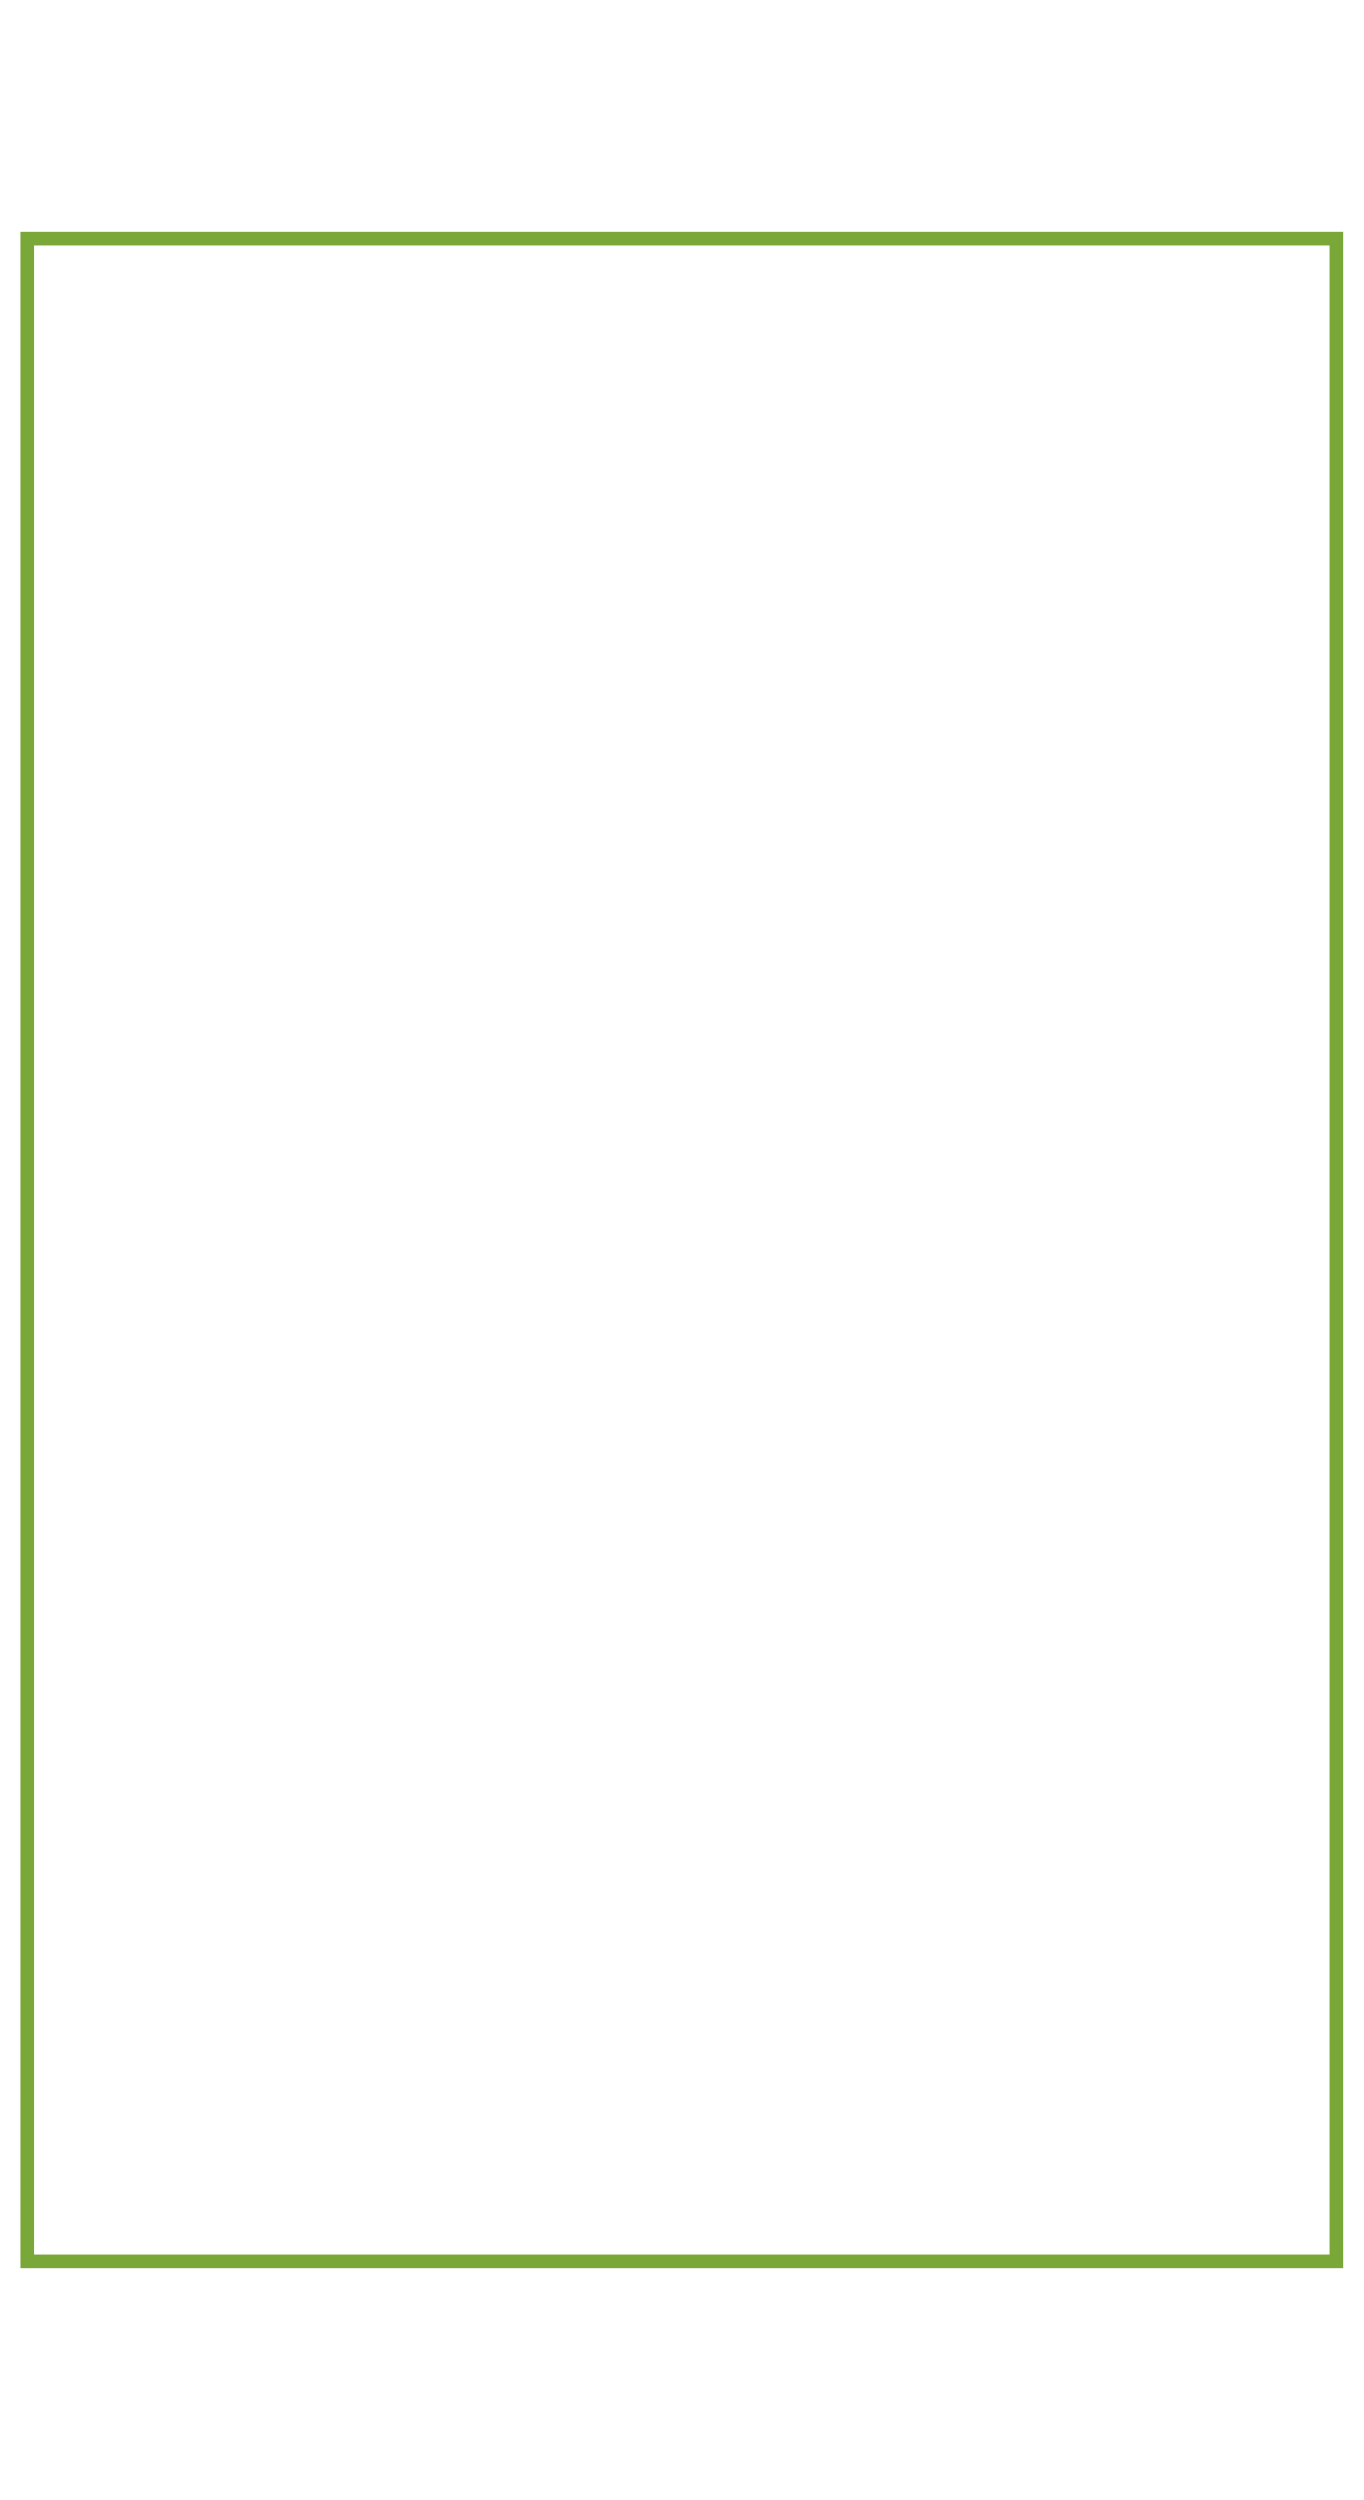
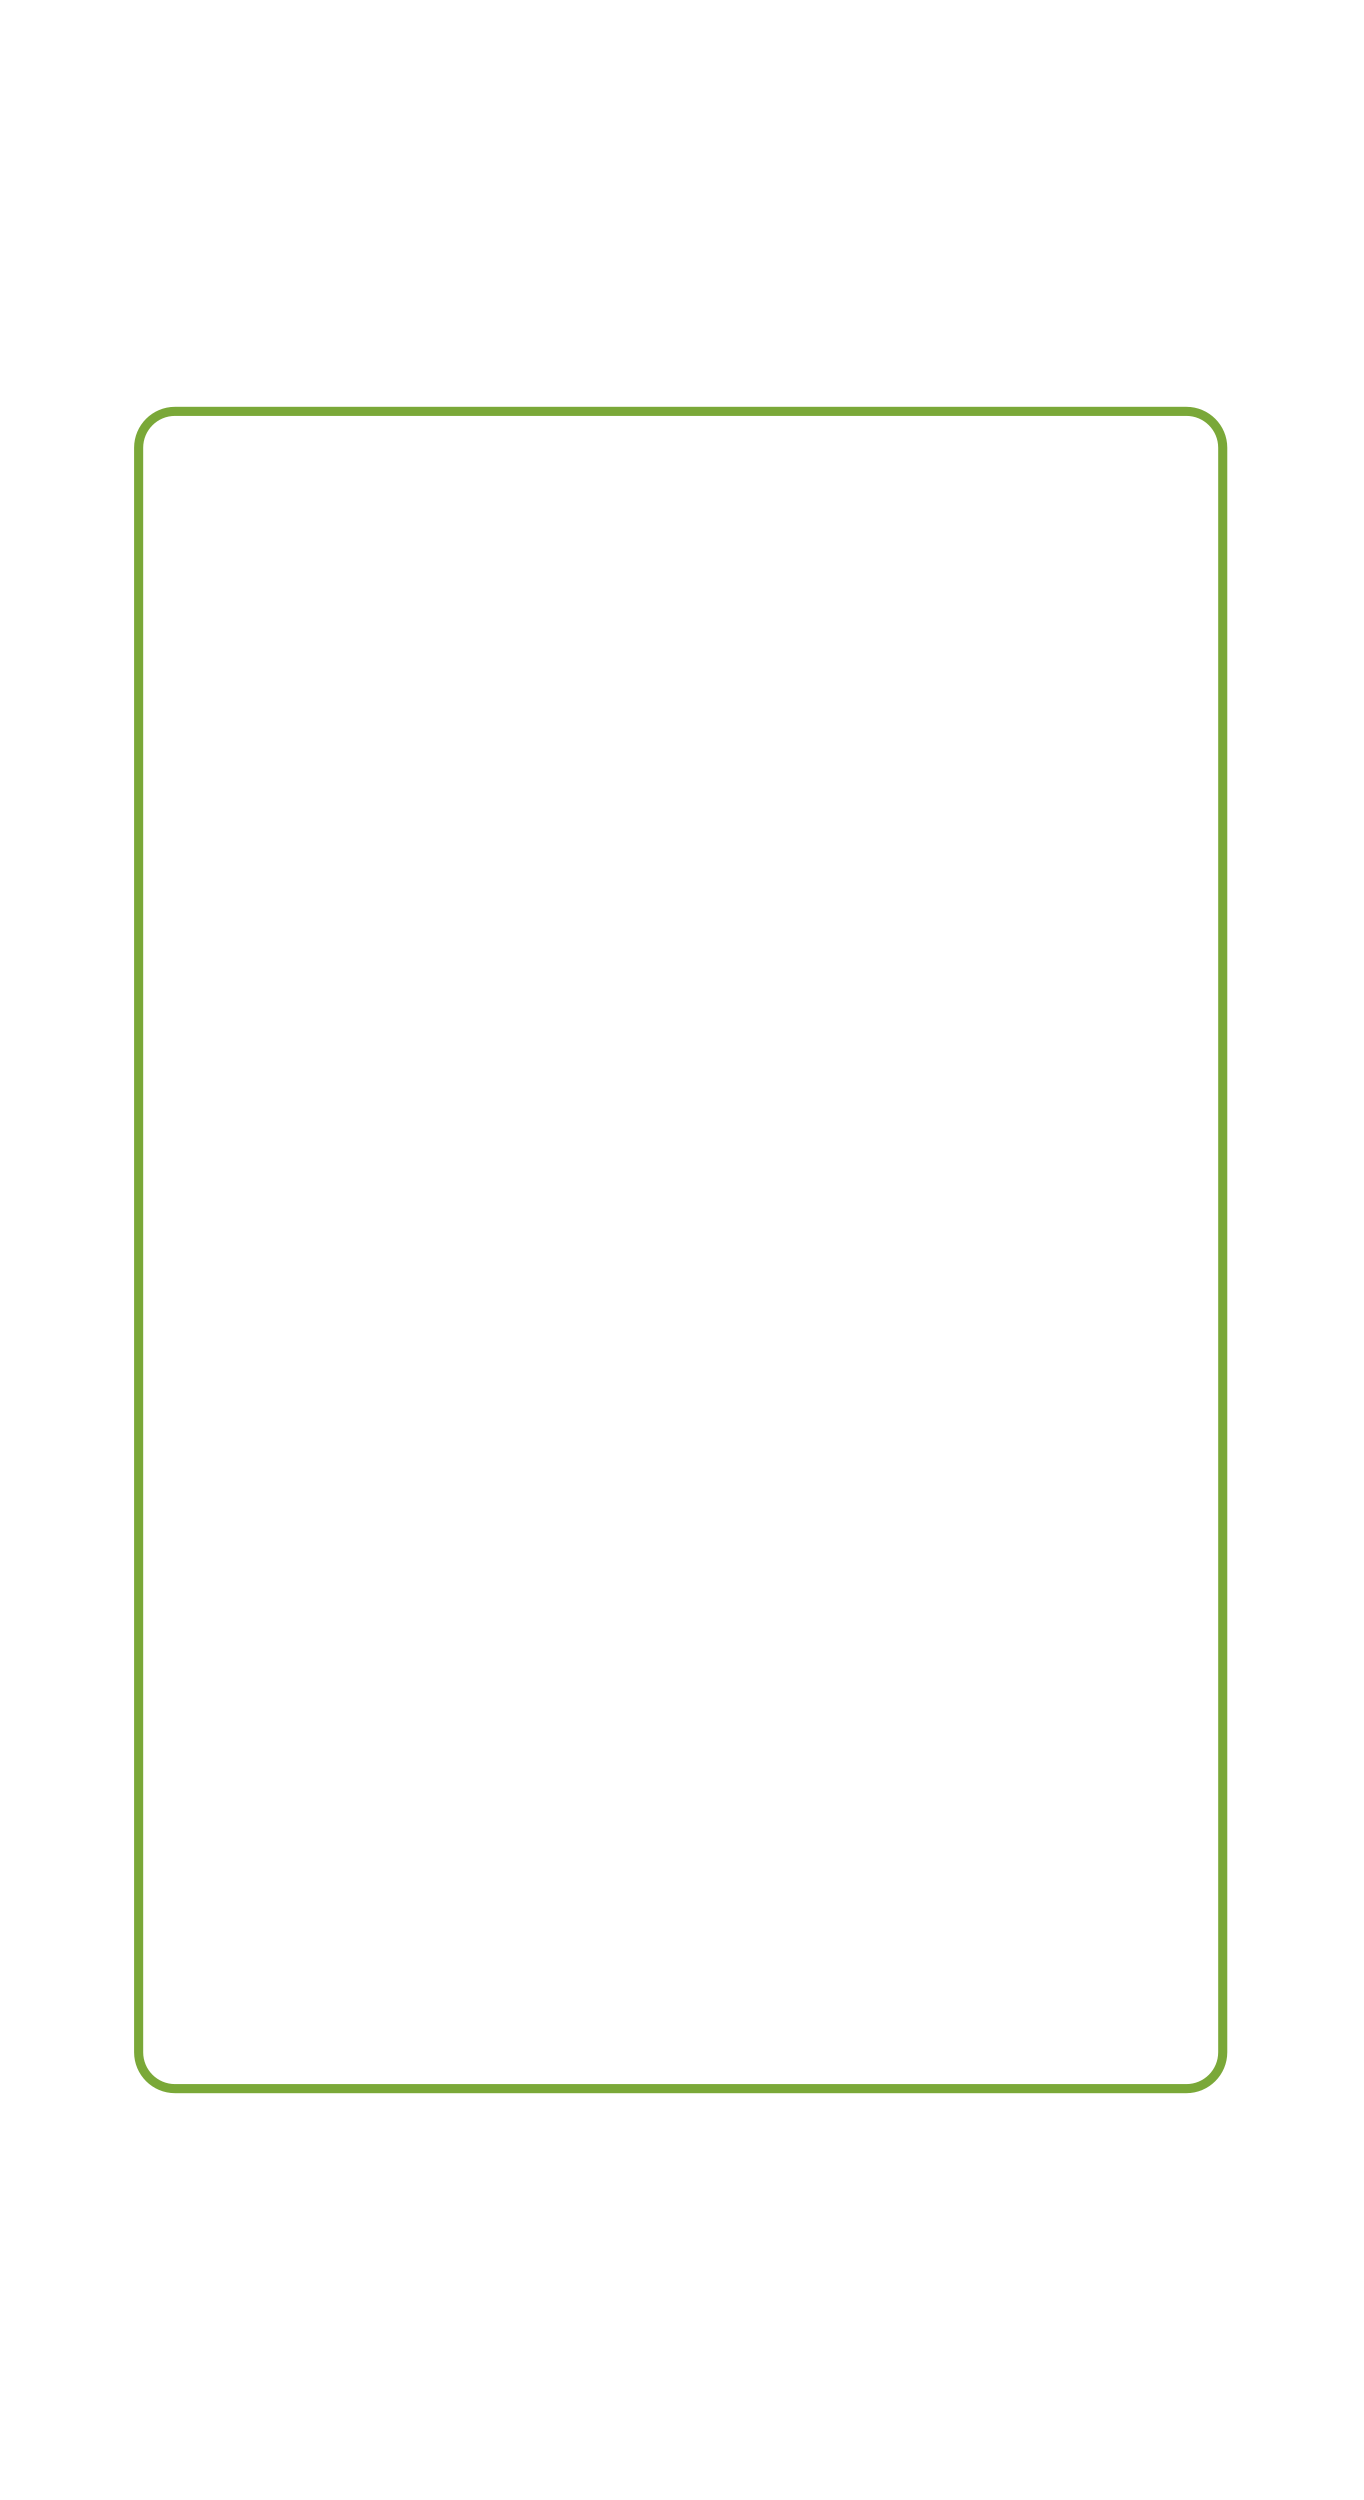
<svg xmlns="http://www.w3.org/2000/svg" viewBox="0 0 600 1100" width="100%" height="100%" preserveAspectRatio="xMidYMid meet">
-   <rect x="12" y="105" width="576" height="890" fill="none" stroke="#7aa838" stroke-width="6" vector-effect="non-scaling-stroke" />
+   <rect x="61" y="181" width="477" height="738" rx="16" ry="16" fill="none" stroke="#7aa838" stroke-width="4" vector-effect="non-scaling-stroke" />
</svg>
